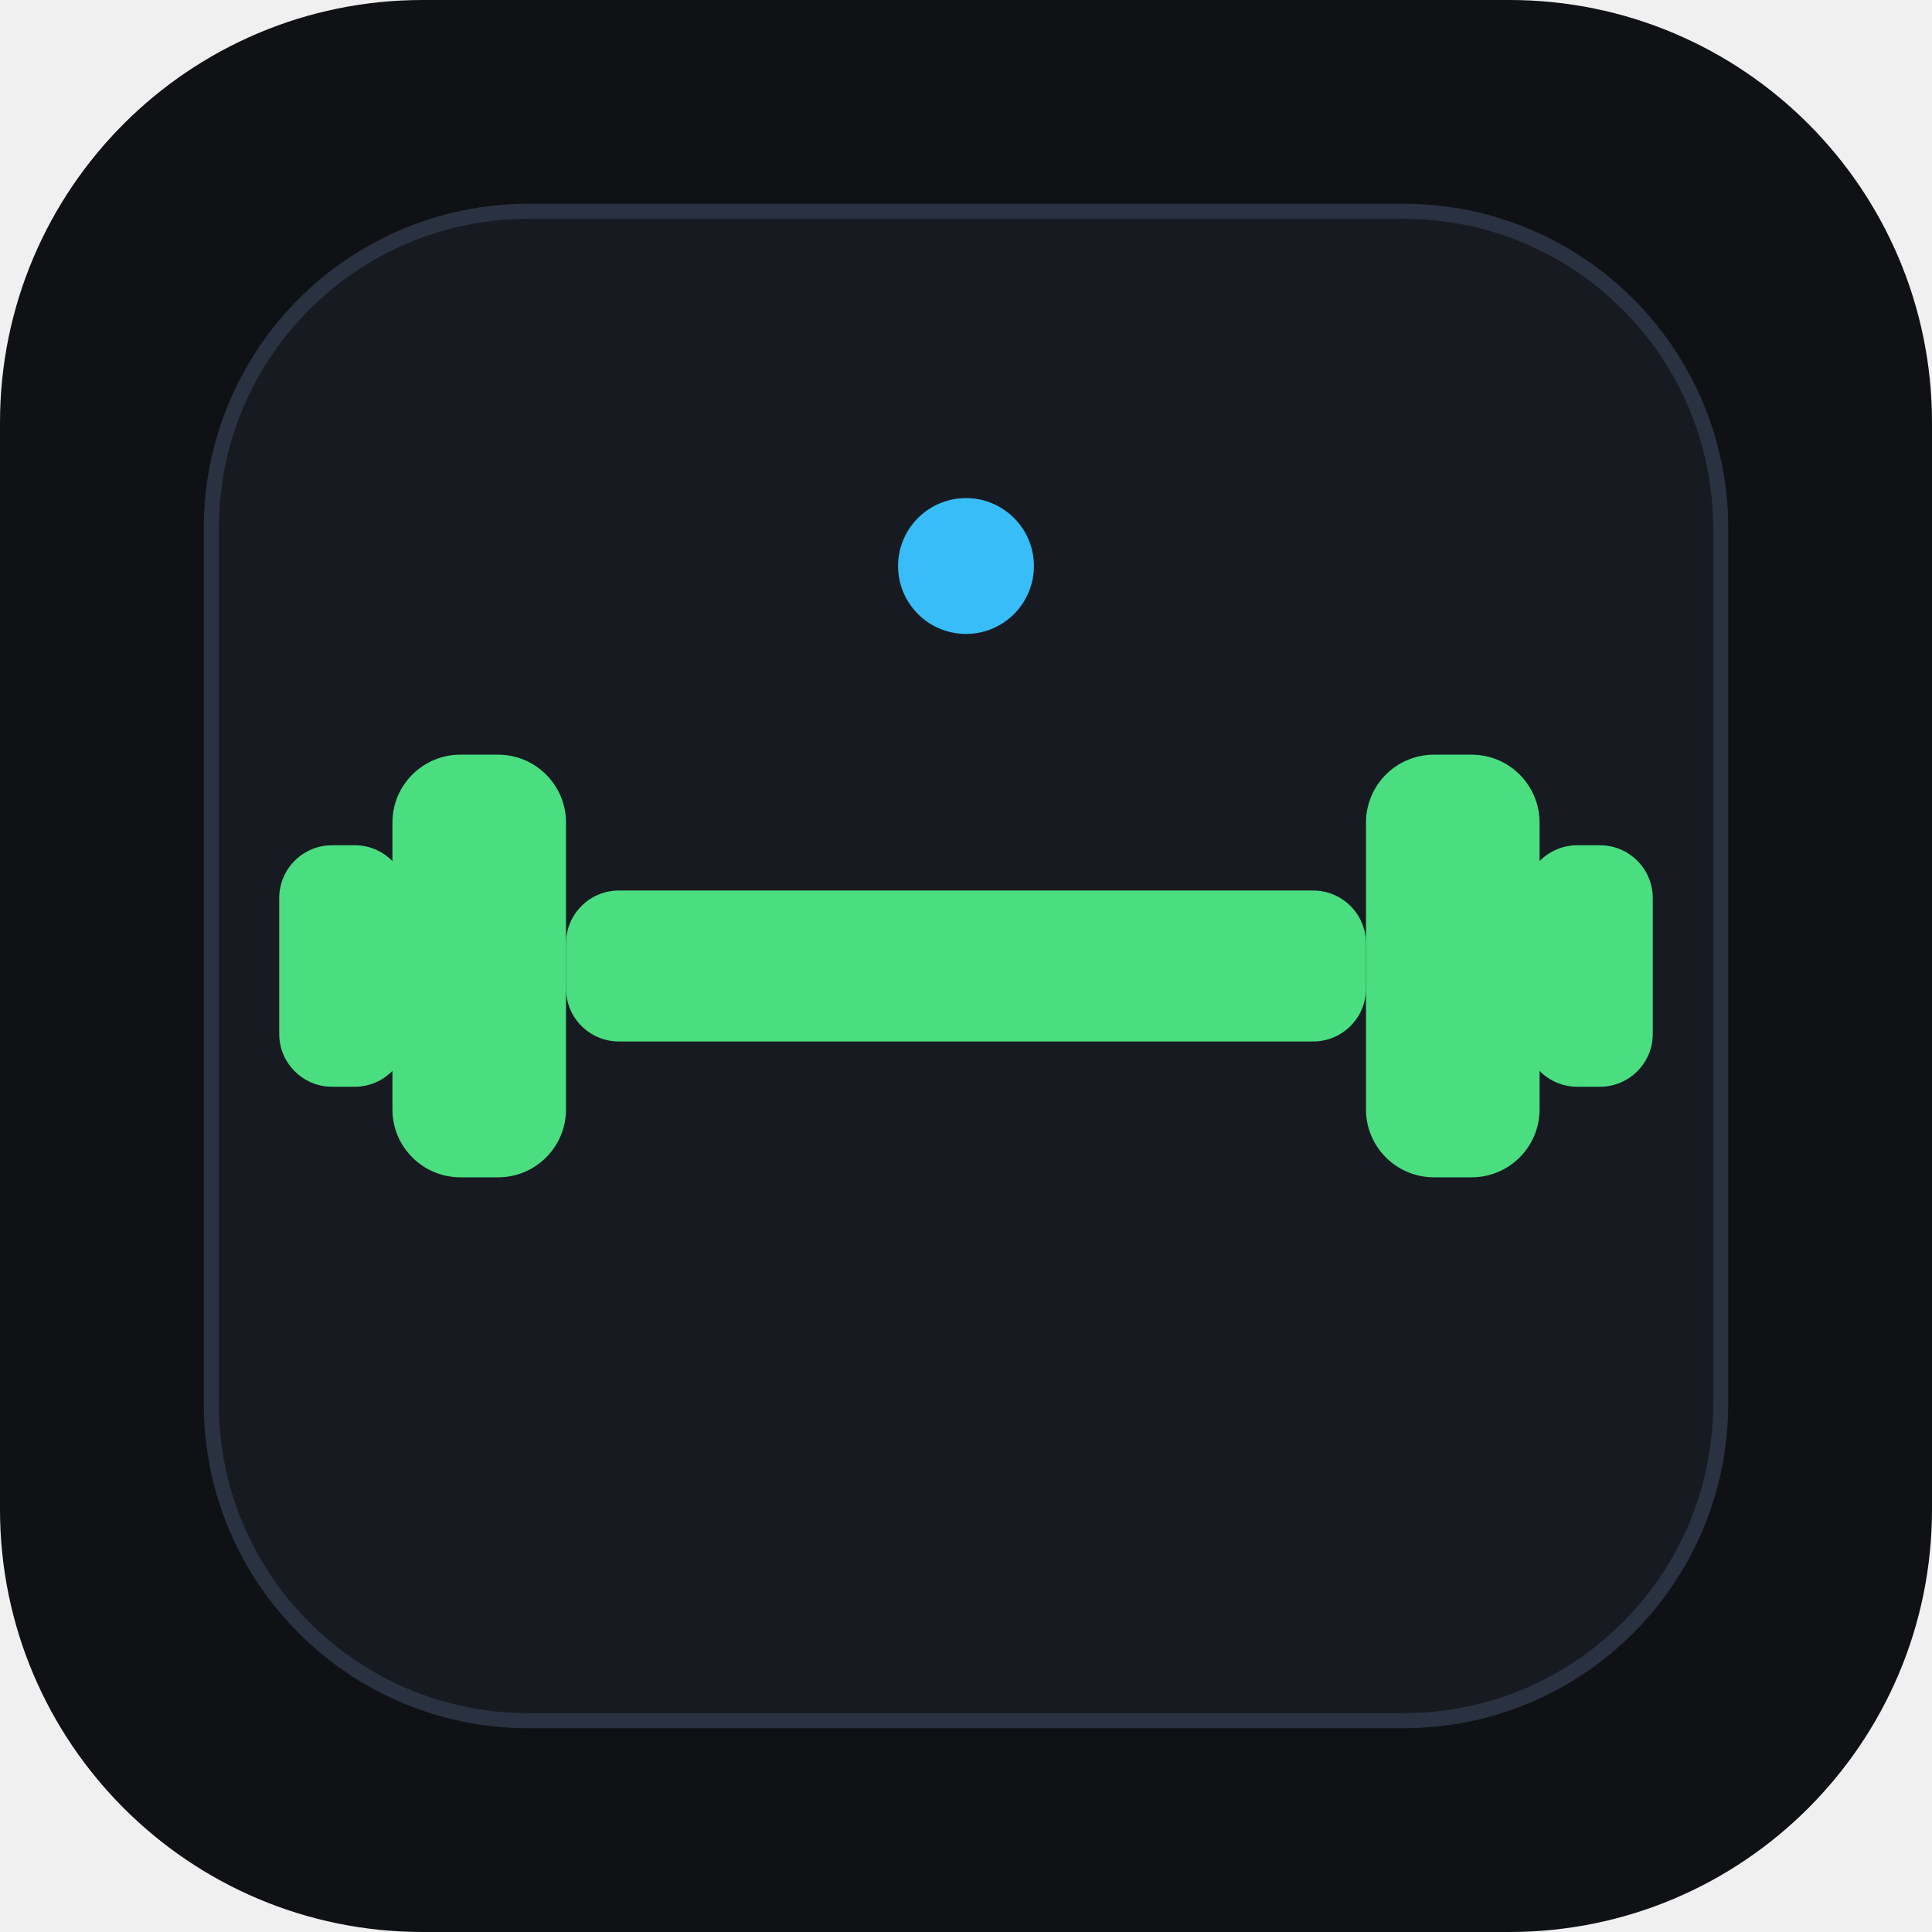
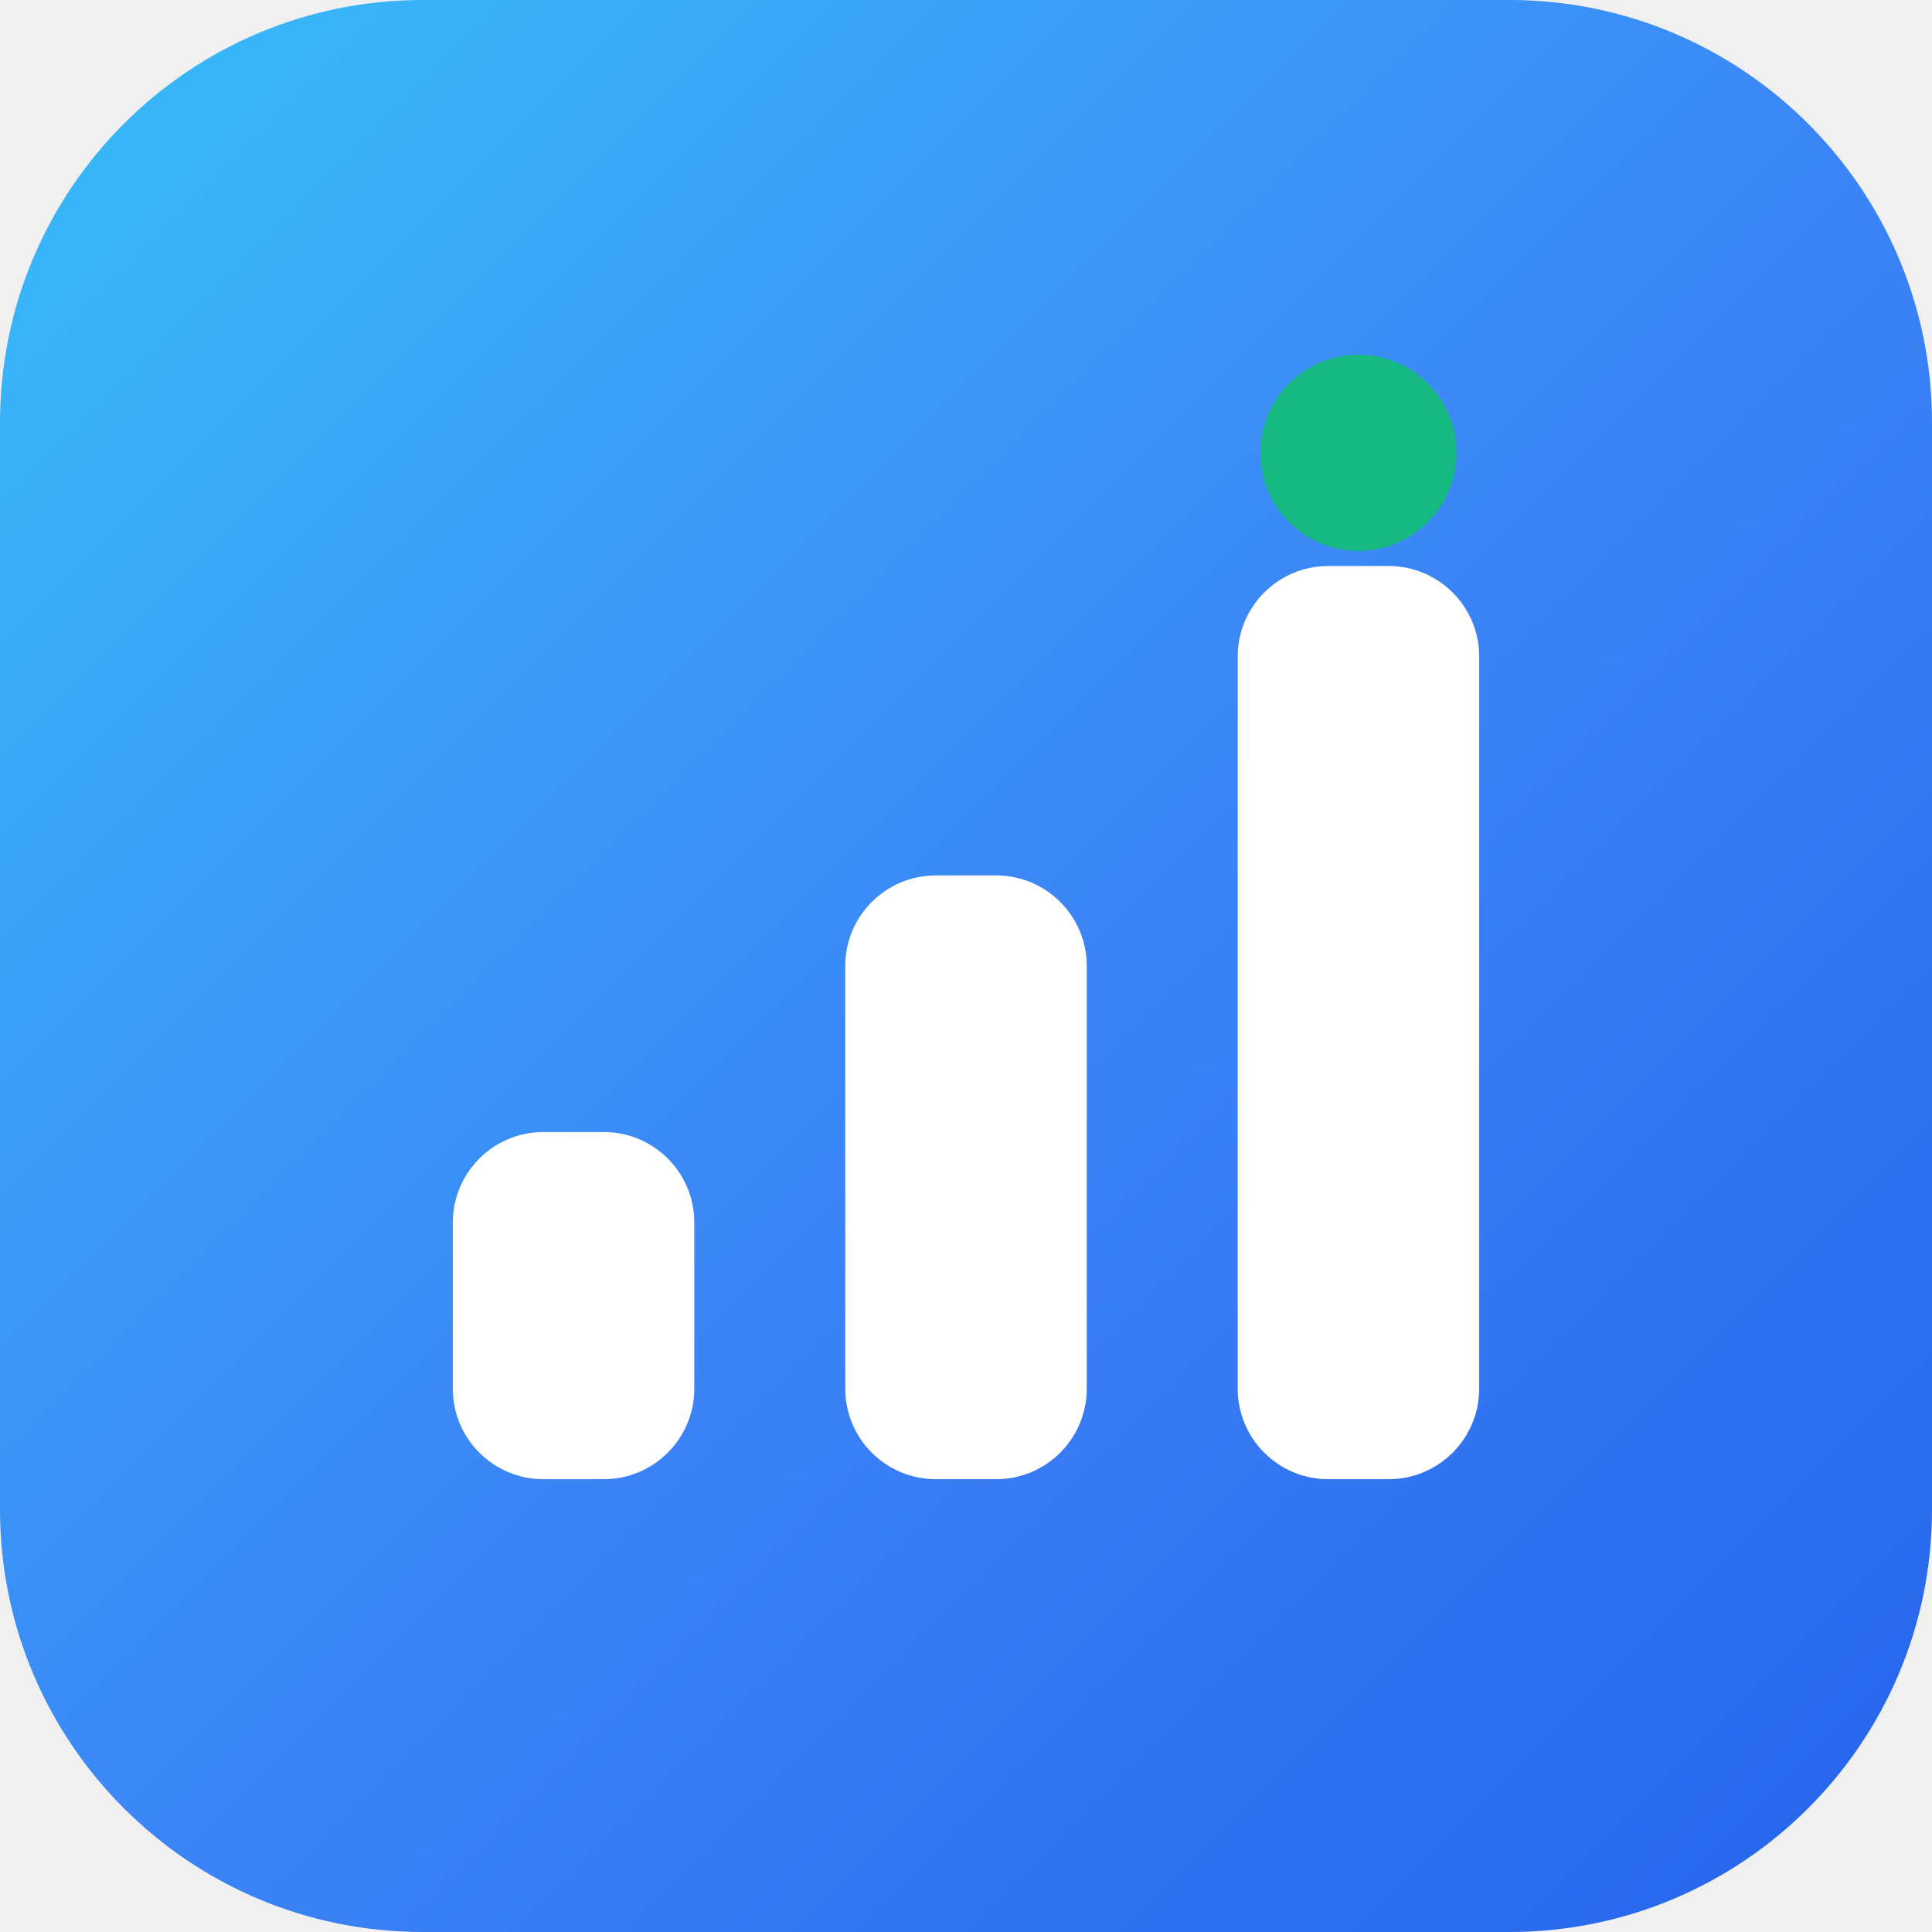
<svg xmlns="http://www.w3.org/2000/svg" viewBox="0 0 512 512">
-   <rect width="512" height="512" rx="112" fill="#0f1115" />
-   <rect x="56" y="56" width="400" height="400" rx="84" fill="#171a21" stroke="#2a3140" stroke-width="4" />
-   <g fill="#4ade80">
-     <rect x="150" y="236" width="212" height="40" rx="14" />
-     <rect x="104" y="200" width="46" height="112" rx="18" />
-     <rect x="362" y="200" width="46" height="112" rx="18" />
-     <rect x="74" y="224" width="34" height="64" rx="14" />
-     <rect x="404" y="224" width="34" height="64" rx="14" />
+   <defs>
+     <linearGradient id="bg" x1="0" y1="0" x2="1" y2="1">
+       <stop offset="0" stop-color="#38BDF8" />
+       <stop offset="0.55" stop-color="#3B82F6" />
+       <stop offset="1" stop-color="#2563EB" />
+     </linearGradient>
+   </defs>
+   <rect width="512" height="512" rx="112" fill="url(#bg)" />
+   <g fill="#FFFFFF">
+     <rect x="120" y="300" width="64" height="92" rx="24" />
+     <rect x="224" y="232" width="64" height="160" rx="24" />
+     <rect x="328" y="150" width="64" height="242" rx="24" />
  </g>
-   <circle cx="256" cy="150" r="18" fill="#38bdf8" />
+   <circle cx="360" cy="120" r="26" fill="#16B981" />
</svg>
